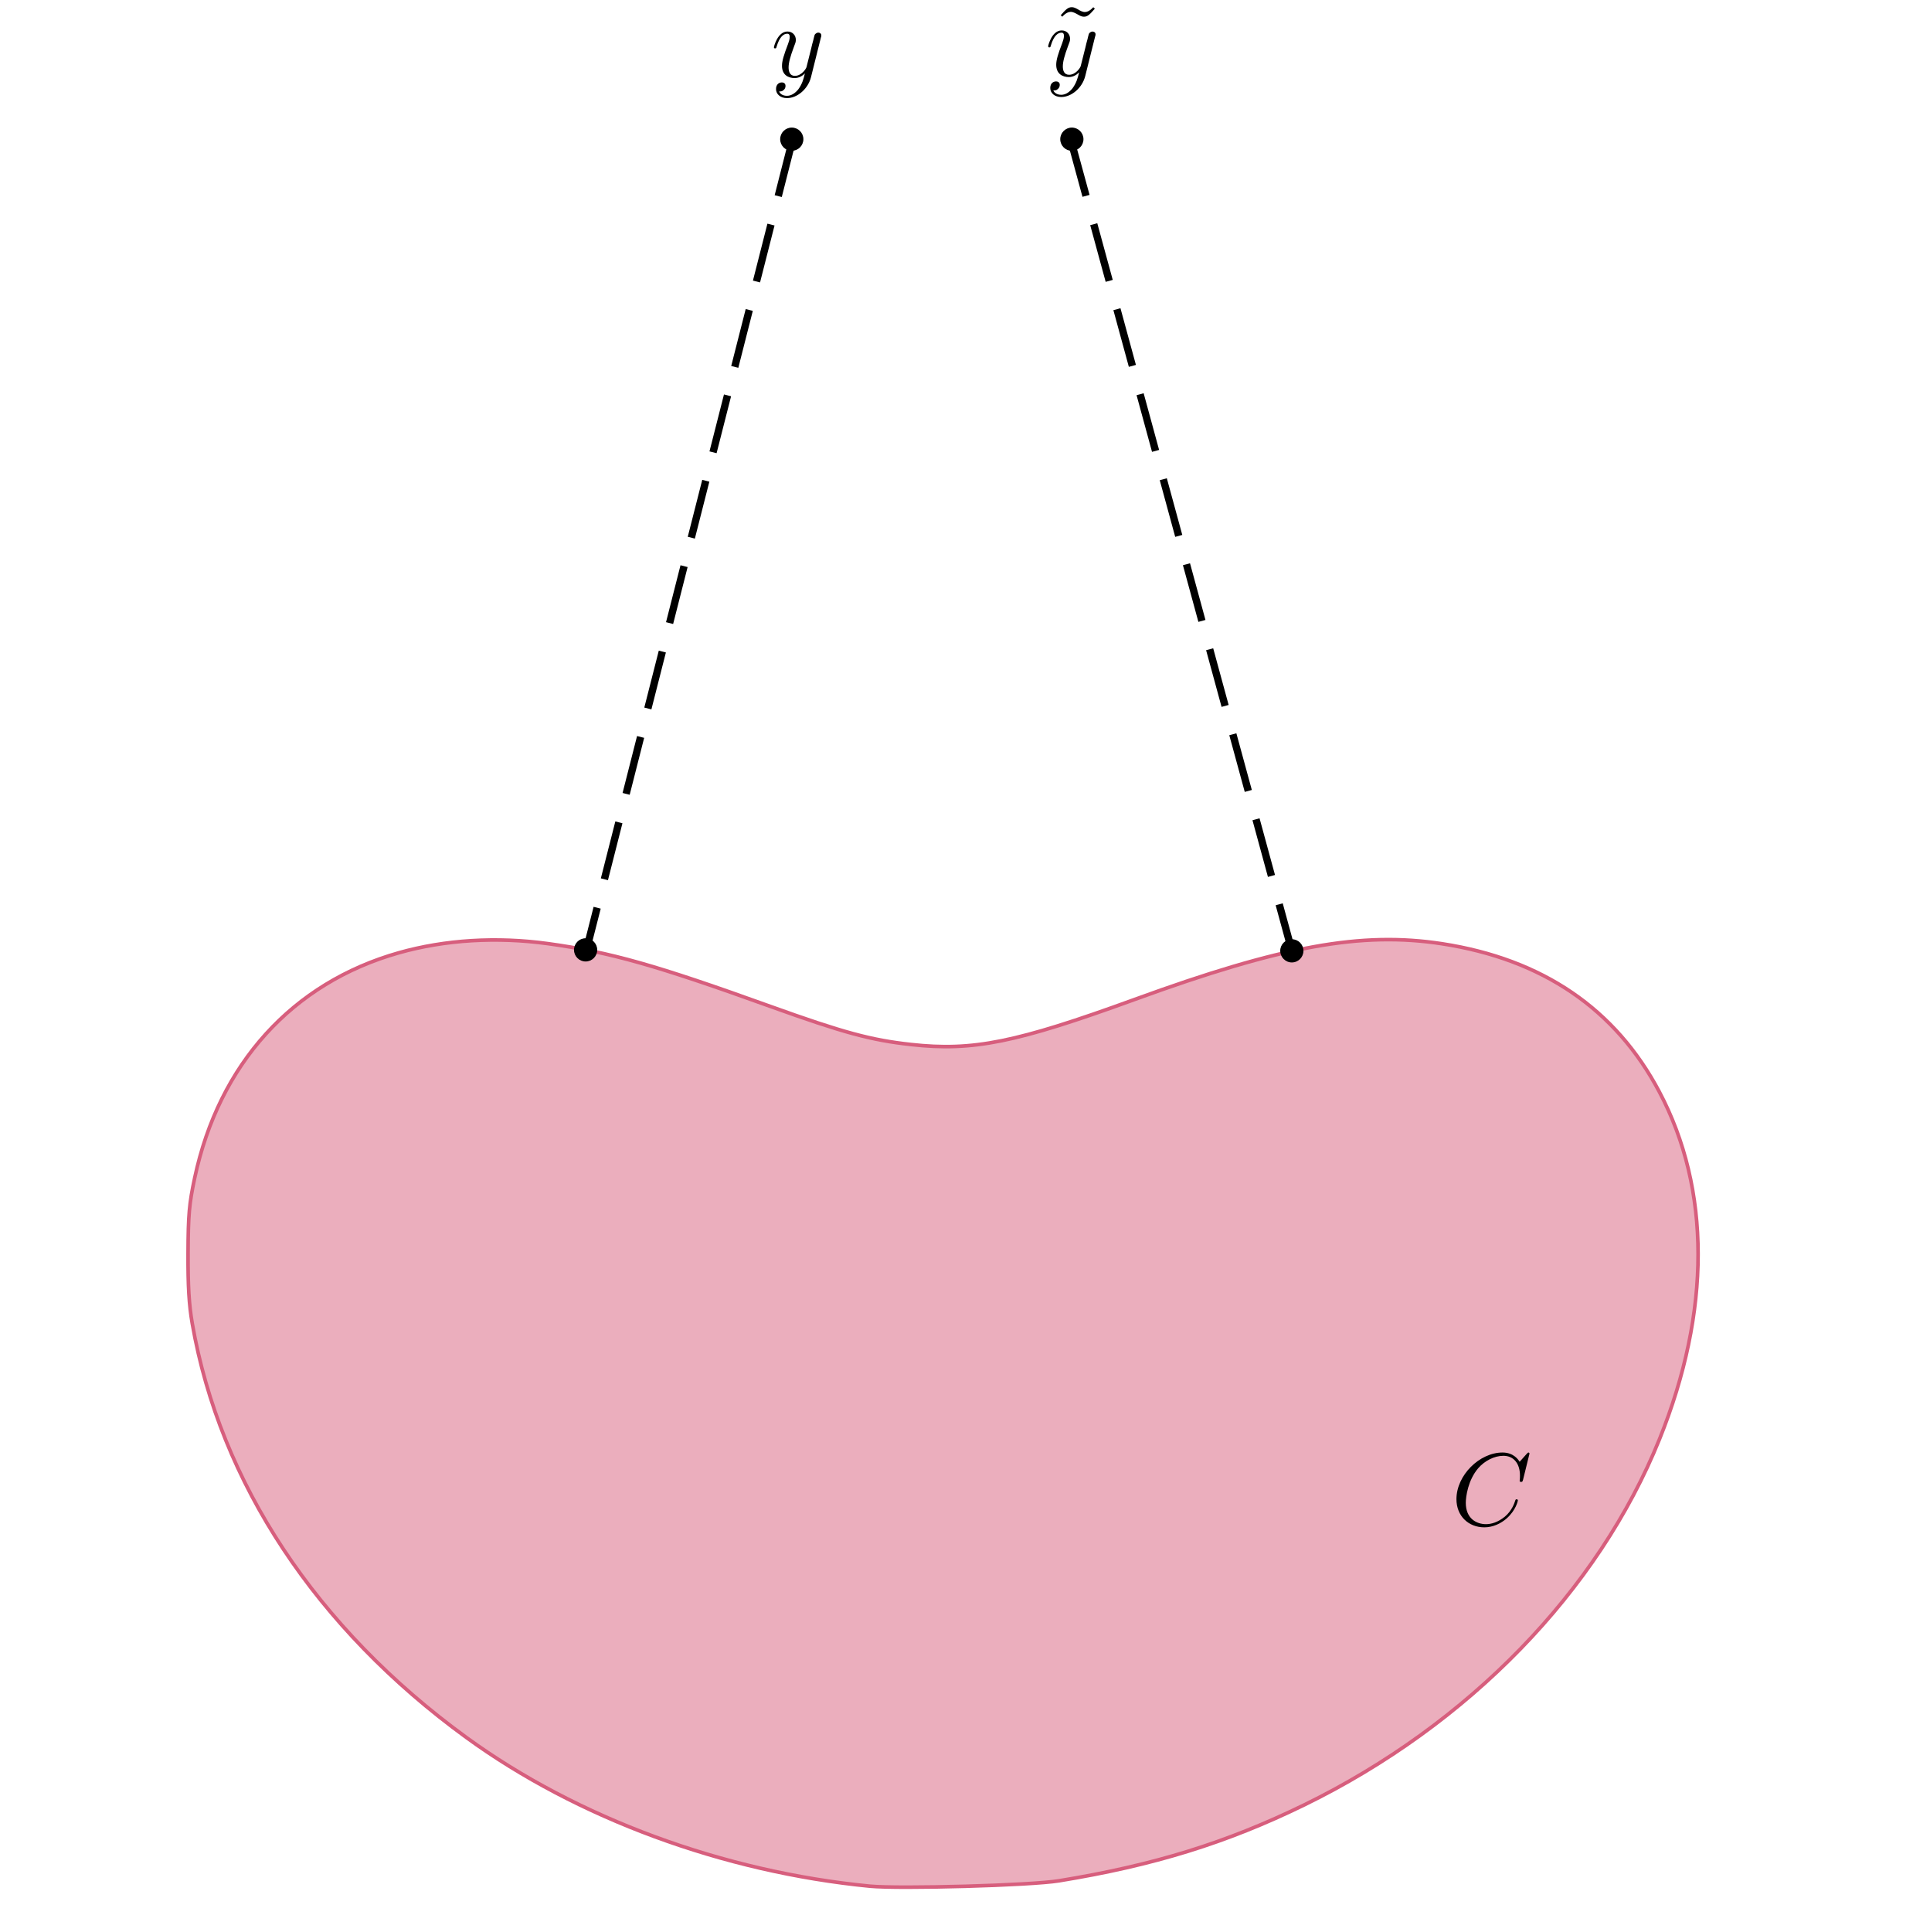
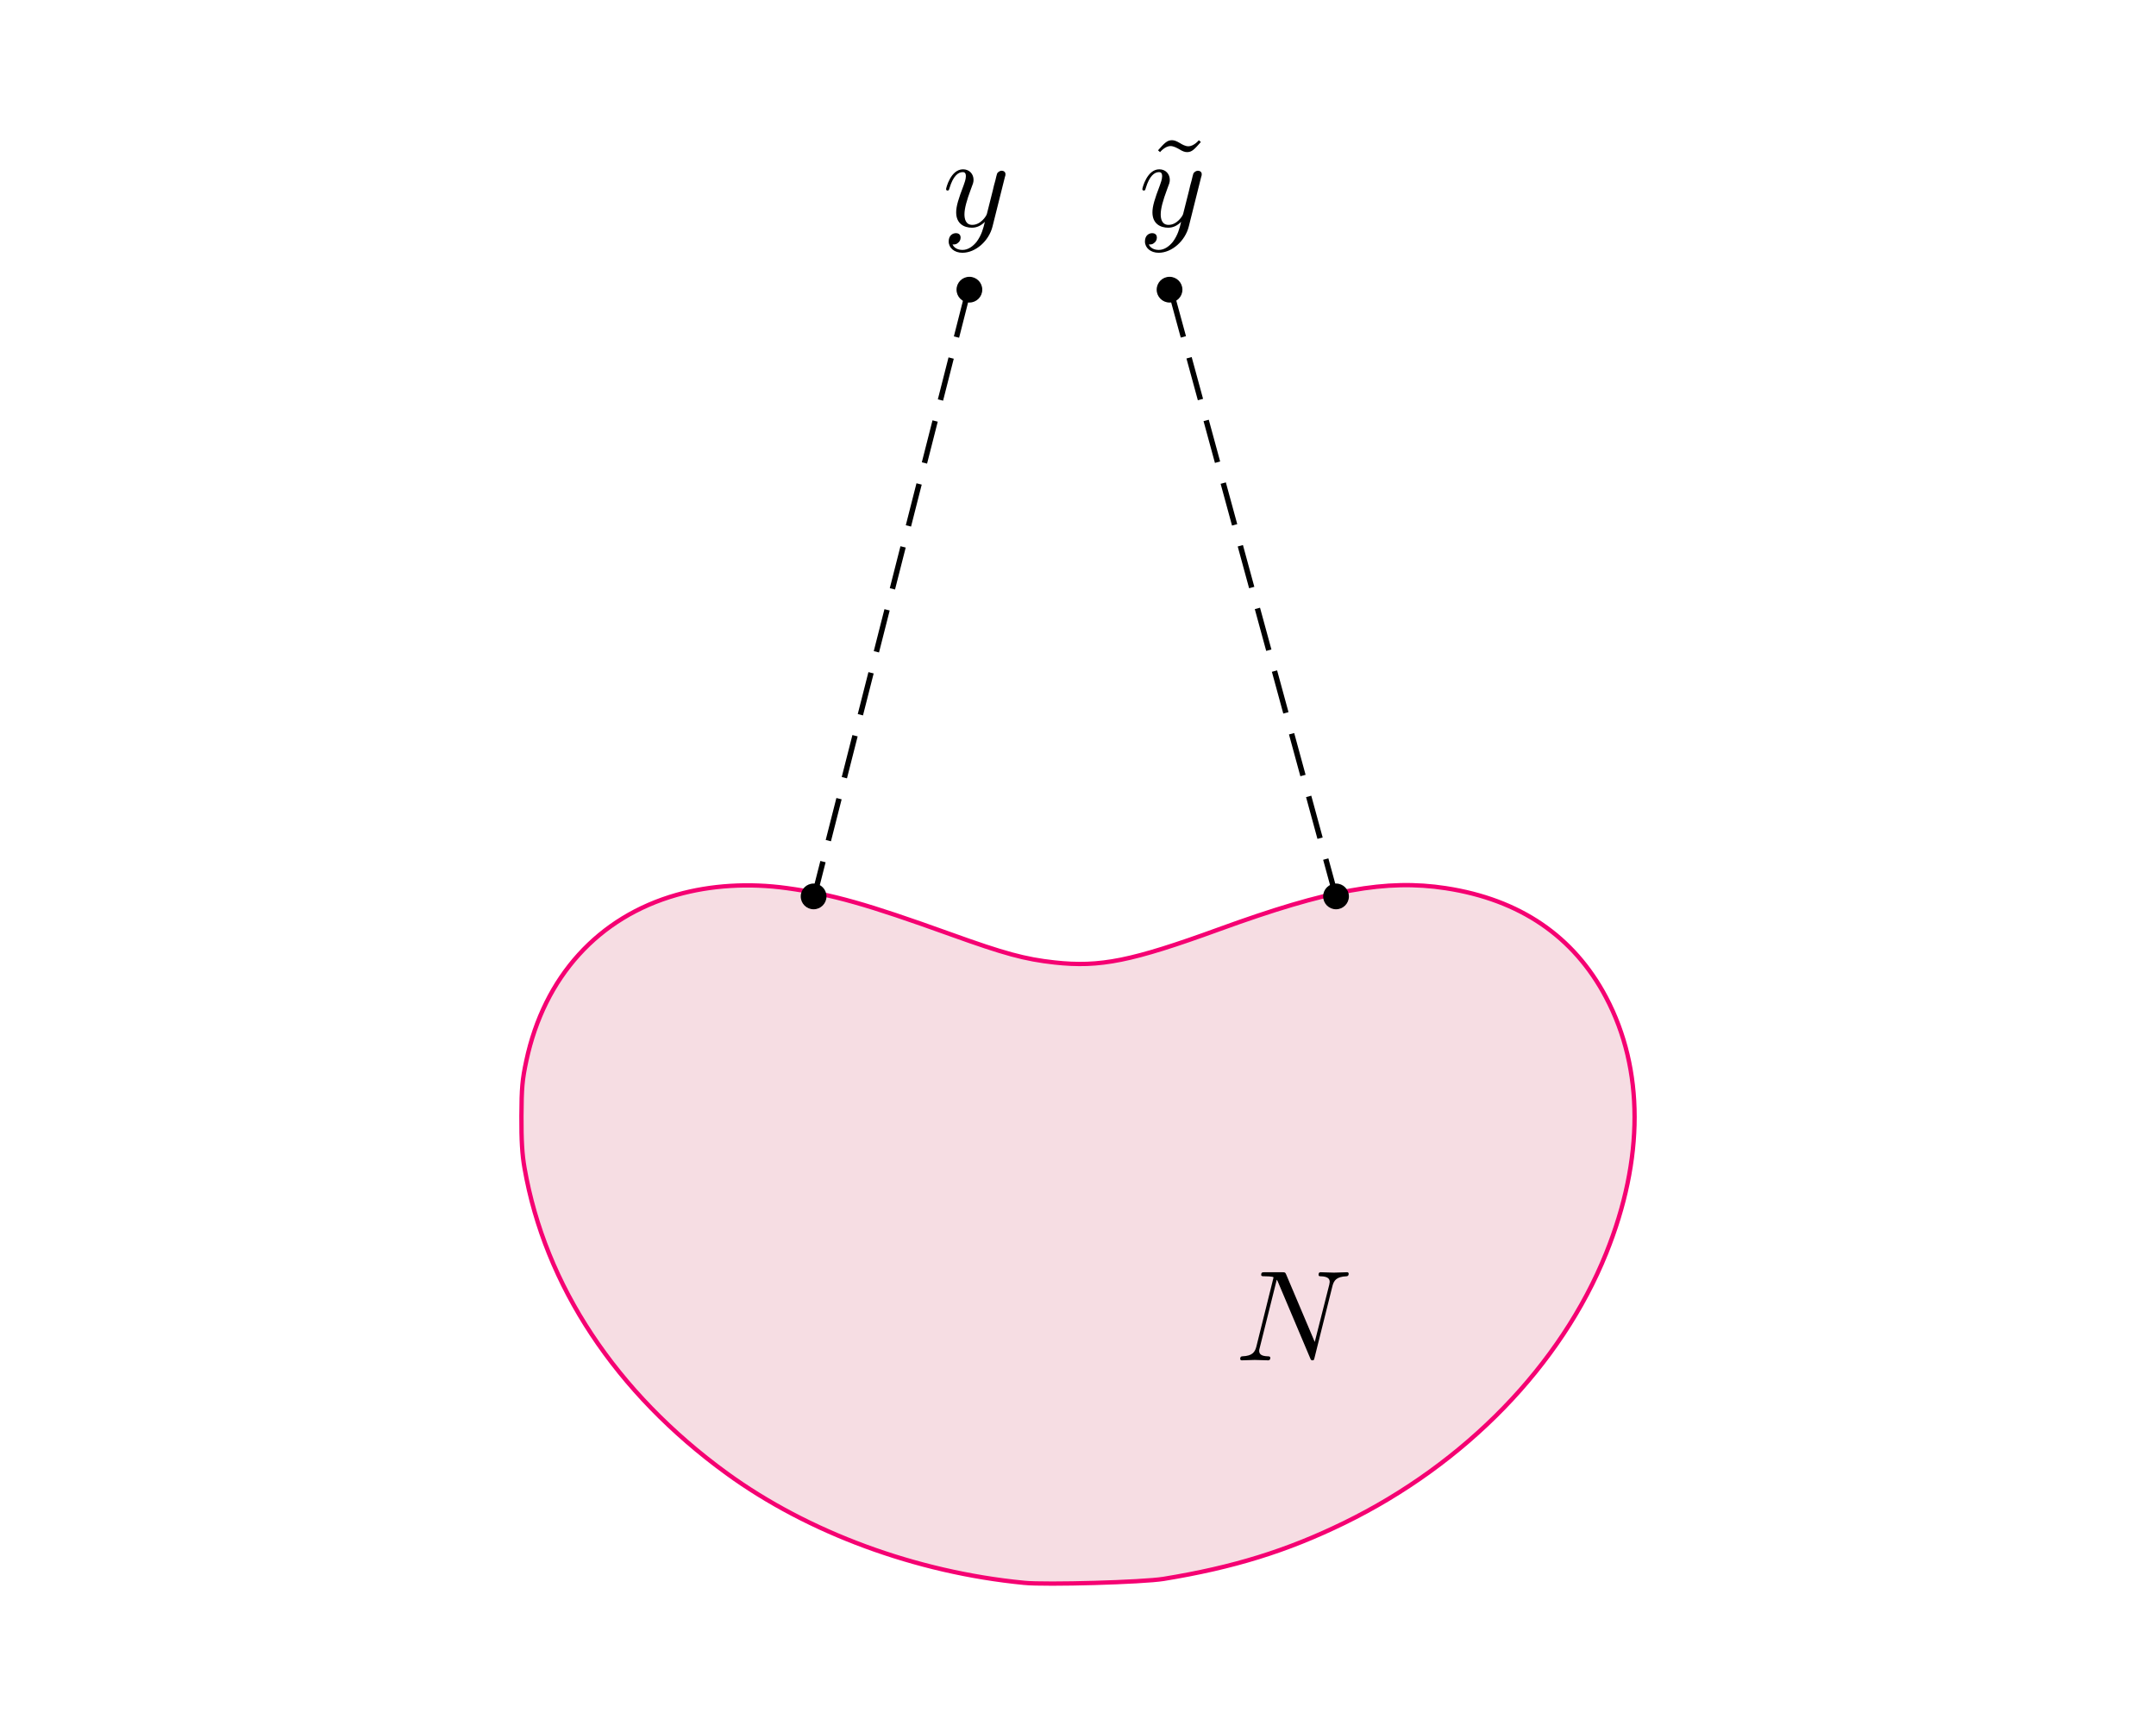
- <svg xmlns="http://www.w3.org/2000/svg" xmlns:xlink="http://www.w3.org/1999/xlink" width="309pt" height="312pt" viewBox="0 0 185.4 187.2" version="1.1" id="svg33">
-   <defs id="defs28">
-     <clipPath id="clip1">
-       <rect x="0" y="0" width="148" height="184" id="rect2" />
-     </clipPath>
-     <g id="surface5" clip-path="url(#clip1)">
-       <path style="fill:none;stroke:#000000;stroke-width:0.711;stroke-linecap:butt;stroke-linejoin:miter;stroke-miterlimit:10;stroke-dasharray:5.692, 2.846;stroke-opacity:1" d="M 96.551,35.49 76.711,113.444" transform="translate(-37,-21.77165)" id="path5" />
-       <path style="fill:none;stroke:#000000;stroke-width:0.711;stroke-linecap:butt;stroke-linejoin:miter;stroke-miterlimit:10;stroke-dasharray:5.692, 2.846;stroke-opacity:1" d="m 123.48,35.49 21.262,77.953" transform="translate(-37,-21.77165)" id="path7" />
-       <path style="fill:#d75e7d;fill-opacity:0.502;fill-rule:nonzero;stroke:#d75e7d;stroke-width:0.349;stroke-linecap:butt;stroke-linejoin:miter;stroke-miterlimit:4;stroke-opacity:1" d="M 104.023,204.764 C 89.828,203.385 75.652,198.158 64.93,190.362 50.379,179.776 41.051,165.69 38.355,150.237 c -0.312,-1.797 -0.422,-3.609 -0.406,-6.809 0.016,-3.734 0.109,-4.785 0.641,-7.277 2.355,-11.062 9.465,-18.906 19.789,-21.828 4.469,-1.262 9.484,-1.57 14.473,-0.883 6.023,0.832 10.418,2.078 21.531,6.078 7.082,2.543 9.754,3.27 13.652,3.695 5.984,0.66 10.156,-0.184 21.633,-4.359 14.293,-5.207 21.996,-6.605 29.812,-5.406 9.742,1.496 16.824,6.32 21.066,14.355 5,9.461 5.004,21.254 0.016,33.637 -5.93,14.715 -18.516,27.672 -34.434,35.449 -7.535,3.676 -14.566,5.852 -23.754,7.352 -2.707,0.449 -15.434,0.801 -18.352,0.523 z m 0,0" transform="translate(-37,-21.77165)" id="path9" />
-       <path style="fill:#000000;fill-opacity:1;fill-rule:nonzero;stroke:none" d="m 60.586,13.719 c 0,0.621 -0.504,1.125 -1.125,1.125 -0.621,0 -1.125,-0.504 -1.125,-1.125 0,-0.621 0.504,-1.125 1.125,-1.125 0.621,0 1.125,0.504 1.125,1.125 z m 0,0" id="path11" />
-       <path style="fill:#000000;fill-opacity:1;fill-rule:nonzero;stroke:none" d="m 87.73,13.719 c 0,0.621 -0.504,1.125 -1.125,1.125 -0.621,0 -1.125,-0.504 -1.125,-1.125 0,-0.621 0.504,-1.125 1.125,-1.125 0.621,0 1.125,0.504 1.125,1.125 z m 0,0" id="path13" />
-       <path style="fill:#000000;fill-opacity:1;fill-rule:nonzero;stroke:none" d="m 40.605,92.27 c 0,0.621 -0.504,1.125 -1.125,1.125 -0.621,0 -1.125,-0.504 -1.125,-1.125 0,-0.621 0.504,-1.125 1.125,-1.125 0.621,0 1.125,0.504 1.125,1.125 z m 0,0" id="path15" />
-       <path style="fill:#000000;fill-opacity:1;fill-rule:nonzero;stroke:none" d="m 109.051,92.363 c 0,0.617 -0.504,1.125 -1.125,1.125 -0.621,0 -1.125,-0.508 -1.125,-1.125 0,-0.621 0.504,-1.125 1.125,-1.125 0.621,0 1.125,0.504 1.125,1.125 z m 0,0" id="path17" />
-       <path style="fill:#000000;fill-opacity:1;fill-rule:nonzero;stroke:none" d="m 62.277,3.891 c 0.047,-0.141 0.047,-0.152 0.047,-0.23 0,-0.172 -0.141,-0.27 -0.297,-0.27 -0.094,0 -0.25,0.066 -0.344,0.203 -0.016,0.066 -0.109,0.363 -0.141,0.547 -0.078,0.25 -0.141,0.531 -0.203,0.797 l -0.453,1.801 c -0.031,0.137 -0.469,0.844 -1.125,0.844 -0.5,0 -0.609,-0.441 -0.609,-0.816 0,-0.453 0.172,-1.078 0.5,-1.953 0.156,-0.402 0.203,-0.516 0.203,-0.719 0,-0.434 -0.312,-0.809 -0.812,-0.809 -0.953,0 -1.312,1.453 -1.312,1.527 0,0.109 0.094,0.109 0.109,0.109 0.109,0 0.109,-0.031 0.156,-0.184 C 58.277,3.797 58.668,3.5 59.012,3.5 c 0.078,0 0.25,0 0.25,0.312 0,0.25 -0.109,0.52 -0.172,0.703 -0.406,1.066 -0.578,1.625 -0.578,2.098 0,0.887 0.625,1.184 1.219,1.184 0.391,0 0.719,-0.172 1,-0.453 -0.125,0.52 -0.25,1.02 -0.641,1.547 -0.266,0.328 -0.641,0.625 -1.094,0.625 -0.141,0 -0.594,-0.027 -0.766,-0.422 0.156,0 0.297,0 0.422,-0.125 0.109,-0.078 0.203,-0.219 0.203,-0.406 0,-0.312 -0.266,-0.344 -0.359,-0.344 -0.234,0 -0.562,0.156 -0.562,0.645 0,0.5 0.438,0.875 1.062,0.875 1.016,0 2.047,-0.906 2.328,-2.031 z m 0,0" id="path19" />
-       <path style="fill:#000000;fill-opacity:1;fill-rule:nonzero;stroke:none" d="m 88.836,1.074 -0.156,-0.145 c 0,0 -0.375,0.469 -0.812,0.469 -0.234,0 -0.484,-0.141 -0.656,-0.25 -0.266,-0.152 -0.438,-0.219 -0.609,-0.219 -0.375,0 -0.578,0.219 -1.078,0.781 l 0.156,0.141 c 0,0 0.375,-0.469 0.812,-0.469 0.234,0 0.484,0.141 0.656,0.238 0.266,0.168 0.453,0.23 0.625,0.23 0.375,0 0.562,-0.219 1.062,-0.777 z m 0,0" id="path21" />
-       <path style="fill:#000000;fill-opacity:1;fill-rule:nonzero;stroke:none" d="m 88.855,3.789 c 0.047,-0.141 0.047,-0.156 0.047,-0.234 0,-0.172 -0.141,-0.266 -0.297,-0.266 -0.094,0 -0.25,0.062 -0.344,0.207 -0.016,0.059 -0.109,0.355 -0.141,0.543 -0.078,0.25 -0.141,0.535 -0.203,0.797 l -0.453,1.797 c -0.031,0.141 -0.469,0.844 -1.125,0.844 -0.5,0 -0.609,-0.438 -0.609,-0.809 0,-0.457 0.172,-1.082 0.5,-1.957 0.156,-0.406 0.203,-0.512 0.203,-0.715 0,-0.441 -0.312,-0.816 -0.812,-0.816 -0.953,0 -1.312,1.453 -1.312,1.531 0,0.113 0.094,0.113 0.109,0.113 0.109,0 0.109,-0.035 0.156,-0.191 0.281,-0.934 0.672,-1.234 1.016,-1.234 0.078,0 0.25,0 0.25,0.312 0,0.25 -0.109,0.516 -0.172,0.707 -0.406,1.059 -0.578,1.621 -0.578,2.09 0,0.891 0.625,1.191 1.219,1.191 0.391,0 0.719,-0.176 1,-0.453 -0.125,0.512 -0.25,1.012 -0.641,1.543 -0.266,0.332 -0.641,0.629 -1.094,0.629 -0.141,0 -0.594,-0.035 -0.766,-0.422 0.156,0 0.297,0 0.422,-0.125 0.109,-0.082 0.203,-0.223 0.203,-0.41 0,-0.312 -0.266,-0.34 -0.359,-0.34 -0.234,0 -0.562,0.152 -0.562,0.637 0,0.5 0.438,0.875 1.062,0.875 1.016,0 2.047,-0.906 2.328,-2.031 z m 0,0" id="path23" />
-       <path style="fill:#000000;fill-opacity:1;fill-rule:nonzero;stroke:none" d="m 130.957,141.082 c 0,-0.031 -0.016,-0.109 -0.109,-0.109 -0.031,0 -0.047,0.019 -0.156,0.125 l -0.688,0.77 c -0.094,-0.145 -0.547,-0.895 -1.656,-0.895 -2.234,0 -4.469,2.203 -4.469,4.52 0,1.637 1.172,2.73 2.703,2.73 0.859,0 1.625,-0.391 2.156,-0.855 0.922,-0.816 1.094,-1.723 1.094,-1.75 0,-0.113 -0.109,-0.113 -0.125,-0.113 -0.062,0 -0.109,0.035 -0.125,0.113 -0.094,0.277 -0.328,1 -1.016,1.574 -0.688,0.551 -1.312,0.723 -1.828,0.723 -0.891,0 -1.953,-0.52 -1.953,-2.066 0,-0.578 0.203,-2.184 1.203,-3.355 0.609,-0.703 1.547,-1.203 2.438,-1.203 1.016,0 1.609,0.762 1.609,1.918 0,0.41 -0.031,0.41 -0.031,0.516 0,0.094 0.109,0.094 0.141,0.094 0.125,0 0.125,-0.016 0.188,-0.199 z m 0,0" id="path25" />
+ <svg xmlns="http://www.w3.org/2000/svg" width="100mm" height="80mm" viewBox="0 0 100 80" version="1.1" id="svg85260">
+   <defs id="defs85257">
+     <g id="id-bfb25cb4-377f-42e1-8e69-88ea6f80a7d0">
+       <symbol overflow="visible" id="id-c154a718-b00b-4c36-a0aa-55e09cc569ac">
+         <path style="stroke:none;stroke-width:0" d="" id="id-05bdc903-c709-4335-8d9b-d62f4d754baf" />
+       </symbol>
+       <symbol overflow="visible" id="id-f17482e8-cdd9-48fd-9fa2-67d515863088">
+         <path style="stroke:none;stroke-width:0" d="m 4.844,-3.797 c 0.047,-0.141 0.047,-0.156 0.047,-0.234 0,-0.172 -0.141,-0.266 -0.297,-0.266 -0.094,0 -0.25,0.062 -0.344,0.203 -0.016,0.062 -0.109,0.359 -0.141,0.547 -0.078,0.25 -0.141,0.531 -0.203,0.797 l -0.453,1.797 c -0.031,0.141 -0.469,0.844 -1.125,0.844 -0.5,0 -0.609,-0.438 -0.609,-0.812 C 1.719,-1.375 1.891,-2 2.219,-2.875 2.375,-3.281 2.422,-3.391 2.422,-3.594 c 0,-0.438 -0.312,-0.812 -0.812,-0.812 -0.953,0 -1.312,1.453 -1.312,1.531 0,0.109 0.094,0.109 0.109,0.109 0.109,0 0.109,-0.031 0.156,-0.188 0.281,-0.938 0.672,-1.234 1.016,-1.234 0.078,0 0.25,0 0.25,0.312 0,0.25 -0.109,0.516 -0.172,0.703 -0.406,1.062 -0.578,1.625 -0.578,2.094 0,0.891 0.625,1.188 1.219,1.188 0.391,0 0.719,-0.172 1,-0.453 -0.125,0.516 -0.25,1.016 -0.641,1.547 -0.266,0.328 -0.641,0.625 -1.094,0.625 -0.141,0 -0.594,-0.031 -0.766,-0.422 0.156,0 0.297,0 0.422,-0.125 C 1.328,1.203 1.422,1.062 1.422,0.875 1.422,0.562 1.156,0.531 1.062,0.531 0.828,0.531 0.5,0.688 0.5,1.172 c 0,0.5 0.438,0.875 1.062,0.875 1.016,0 2.047,-0.906 2.328,-2.031 z m 0,0" id="id-9cadcd85-25c2-4466-925d-899646a20887" />
+       </symbol>
    </g>
+     <g id="id-fd7a880d-0aae-4bae-ba60-c57b52393657">
+       <symbol overflow="visible" id="id-35e6dd16-61b9-40ce-8106-13e3ac996784">
+         <path style="stroke:none;stroke-width:0" d="" id="id-e3b3a5ef-9dbc-4b1d-a787-2b8f05f72a6c" />
+       </symbol>
+       <symbol overflow="visible" id="id-7c984751-b451-4f0c-900b-45b021b4a4ab">
+         <path style="stroke:none;stroke-width:0" d="M 4.141,-6.516 3.984,-6.656 c 0,0 -0.375,0.469 -0.812,0.469 -0.234,0 -0.484,-0.141 -0.656,-0.25 C 2.25,-6.594 2.078,-6.656 1.906,-6.656 c -0.375,0 -0.578,0.219 -1.078,0.781 l 0.156,0.141 c 0,0 0.375,-0.469 0.812,-0.469 0.234,0 0.484,0.141 0.656,0.234 0.266,0.172 0.453,0.234 0.625,0.234 0.375,0 0.562,-0.219 1.062,-0.781 z m 0,0" id="id-69906f6e-0132-496b-830f-bf6e15dab955" />
+       </symbol>
+       <symbol overflow="visible" id="id-caa25ec4-cd4d-4469-85a5-7435ff09b91b">
+         <path style="stroke:none;stroke-width:0" d="" id="id-d2f091e3-1d27-4c6e-8643-7077ad04c070" />
+       </symbol>
+       <symbol overflow="visible" id="id-4de1e7d4-9da7-46ba-b445-abe537db2951">
+         <path style="stroke:none;stroke-width:0" d="m 4.844,-3.797 c 0.047,-0.141 0.047,-0.156 0.047,-0.234 0,-0.172 -0.141,-0.266 -0.297,-0.266 -0.094,0 -0.25,0.062 -0.344,0.203 -0.016,0.062 -0.109,0.359 -0.141,0.547 -0.078,0.25 -0.141,0.531 -0.203,0.797 l -0.453,1.797 c -0.031,0.141 -0.469,0.844 -1.125,0.844 -0.5,0 -0.609,-0.438 -0.609,-0.812 C 1.719,-1.375 1.891,-2 2.219,-2.875 2.375,-3.281 2.422,-3.391 2.422,-3.594 c 0,-0.438 -0.312,-0.812 -0.812,-0.812 -0.953,0 -1.312,1.453 -1.312,1.531 0,0.109 0.094,0.109 0.109,0.109 0.109,0 0.109,-0.031 0.156,-0.188 0.281,-0.938 0.672,-1.234 1.016,-1.234 0.078,0 0.25,0 0.25,0.312 0,0.25 -0.109,0.516 -0.172,0.703 -0.406,1.062 -0.578,1.625 -0.578,2.094 0,0.891 0.625,1.188 1.219,1.188 0.391,0 0.719,-0.172 1,-0.453 -0.125,0.516 -0.25,1.016 -0.641,1.547 -0.266,0.328 -0.641,0.625 -1.094,0.625 -0.141,0 -0.594,-0.031 -0.766,-0.422 0.156,0 0.297,0 0.422,-0.125 C 1.328,1.203 1.422,1.062 1.422,0.875 1.422,0.562 1.156,0.531 1.062,0.531 0.828,0.531 0.5,0.688 0.5,1.172 c 0,0.5 0.438,0.875 1.062,0.875 1.016,0 2.047,-0.906 2.328,-2.031 z m 0,0" id="id-cdda11d7-bc65-47ad-85ef-6260241847ab" />
+       </symbol>
+     </g>
+     <g id="id-5c72c039-fb09-4bf8-9b86-4d16f908d376">
+       <symbol overflow="visible" id="id-32d28ff1-77a8-43ac-a4f3-d837927f94f4">
+         <path style="stroke:none;stroke-width:0" d="" id="id-6a55f8c6-46d8-43e5-ade1-c547e7bb1517" />
+       </symbol>
+       <symbol overflow="visible" id="id-03a141a6-c97d-4bde-9323-8741a472854e">
+         <path style="stroke:none;stroke-width:0" d="m 7.578,-6.922 c 0,-0.031 -0.016,-0.109 -0.109,-0.109 -0.031,0 -0.047,0.016 -0.156,0.125 L 6.625,-6.141 C 6.531,-6.281 6.078,-7.031 4.969,-7.031 2.734,-7.031 0.5,-4.828 0.5,-2.516 0.5,-0.875 1.672,0.219 3.203,0.219 c 0.859,0 1.625,-0.391 2.156,-0.859 0.922,-0.812 1.094,-1.719 1.094,-1.75 C 6.453,-2.5 6.344,-2.5 6.328,-2.5 c -0.062,0 -0.109,0.031 -0.125,0.109 -0.094,0.281 -0.328,1 -1.016,1.578 -0.688,0.547 -1.312,0.719 -1.828,0.719 -0.891,0 -1.953,-0.516 -1.953,-2.062 0,-0.578 0.203,-2.188 1.203,-3.359 0.609,-0.703 1.547,-1.203 2.438,-1.203 1.016,0 1.609,0.766 1.609,1.922 0,0.406 -0.031,0.406 -0.031,0.516 0,0.094 0.109,0.094 0.141,0.094 0.125,0 0.125,-0.016 0.188,-0.203 z m 0,0" id="id-7568e468-6d9c-405f-b428-25fd2aa84bcc" />
+       </symbol>
+     </g>
+     <g id="id-75437905-fdf2-4605-97a8-63415feea267">
+       <symbol overflow="visible" id="id-faa1ac45-8969-4bc7-8987-7c7edcbeb6e2">
+         <path style="stroke:none;stroke-width:0" d="" id="id-2e810c01-65da-4b26-be54-ff7849eea5c1" />
+       </symbol>
+       <symbol overflow="visible" id="id-6087f35b-9616-43ca-9625-fddb28bad2b9">
+         <path style="stroke:none;stroke-width:0" d="M 7.531,-5.766 C 7.641,-6.156 7.812,-6.469 8.609,-6.5 c 0.047,0 0.172,-0.016 0.172,-0.203 0,0 0,-0.109 -0.125,-0.109 -0.328,0 -0.688,0.031 -1.016,0.031 -0.328,0 -0.688,-0.031 -1.016,-0.031 -0.062,0 -0.172,0 -0.172,0.203 C 6.453,-6.5 6.547,-6.5 6.625,-6.5 c 0.578,0.016 0.688,0.219 0.688,0.438 0,0.031 -0.031,0.188 -0.031,0.203 l -1.125,4.438 L 3.953,-6.625 C 3.875,-6.797 3.875,-6.812 3.641,-6.812 h -1.344 c -0.188,0 -0.281,0 -0.281,0.203 0,0.109 0.094,0.109 0.281,0.109 0.047,0 0.672,0 0.672,0.094 L 1.641,-1.062 c -0.109,0.406 -0.281,0.719 -1.078,0.75 -0.062,0 -0.172,0.016 -0.172,0.203 0,0.062 0.047,0.109 0.125,0.109 0.328,0 0.672,-0.031 1,-0.031 C 1.859,-0.031 2.219,0 2.547,0 2.594,0 2.719,0 2.719,-0.203 2.719,-0.297 2.625,-0.312 2.516,-0.312 1.938,-0.328 1.859,-0.547 1.859,-0.75 c 0,-0.062 0.016,-0.125 0.047,-0.234 l 1.312,-5.25 C 3.266,-6.188 3.266,-6.156 3.312,-6.062 l 2.484,5.875 C 5.859,-0.016 5.891,0 5.984,0 6.094,0 6.094,-0.031 6.141,-0.203 Z m 0,0" id="id-4d0d665b-d265-4729-be71-1ccabc353fa9" />
+       </symbol>
+     </g>
+     <g id="id-7c2545ac-8ce4-4bfd-a505-4eaf06a047ce">
+       <symbol overflow="visible" id="id-f9762edc-30c6-45e6-9f27-0b1f7e8c3138">
+         <path style="stroke:none;stroke-width:0" d="" id="id-c09444bb-15aa-4787-9d6b-94ce03223b53" />
+       </symbol>
+       <symbol overflow="visible" id="id-2e54ebd1-d539-492d-967e-64205842896c">
+         <path style="stroke:none;stroke-width:0" d="M 4.141,-6.516 3.984,-6.656 c 0,0 -0.375,0.469 -0.812,0.469 -0.234,0 -0.484,-0.141 -0.656,-0.25 C 2.25,-6.594 2.078,-6.656 1.906,-6.656 c -0.375,0 -0.578,0.219 -1.078,0.781 l 0.156,0.141 c 0,0 0.375,-0.469 0.812,-0.469 0.234,0 0.484,0.141 0.656,0.234 0.266,0.172 0.453,0.234 0.625,0.234 0.375,0 0.562,-0.219 1.062,-0.781 z m 0,0" id="id-e33c38d4-000a-4cf0-b5ef-c34ac1643682" />
+       </symbol>
+       <symbol overflow="visible" id="id-0bff983a-0172-4bbf-aa5e-df4a1d828802">
+         <path style="stroke:none;stroke-width:0" d="" id="id-86e961b9-85b0-44f6-89ce-2c6e48d90f6a" />
+       </symbol>
+       <symbol overflow="visible" id="id-87b0b5d7-fbed-46f6-83d1-b4ea8882442e">
+         <path style="stroke:none;stroke-width:0" d="m 4.844,-3.797 c 0.047,-0.141 0.047,-0.156 0.047,-0.234 0,-0.172 -0.141,-0.266 -0.297,-0.266 -0.094,0 -0.25,0.062 -0.344,0.203 -0.016,0.062 -0.109,0.359 -0.141,0.547 -0.078,0.25 -0.141,0.531 -0.203,0.797 l -0.453,1.797 c -0.031,0.141 -0.469,0.844 -1.125,0.844 -0.5,0 -0.609,-0.438 -0.609,-0.812 C 1.719,-1.375 1.891,-2 2.219,-2.875 2.375,-3.281 2.422,-3.391 2.422,-3.594 c 0,-0.438 -0.312,-0.812 -0.812,-0.812 -0.953,0 -1.312,1.453 -1.312,1.531 0,0.109 0.094,0.109 0.109,0.109 0.109,0 0.109,-0.031 0.156,-0.188 0.281,-0.938 0.672,-1.234 1.016,-1.234 0.078,0 0.25,0 0.25,0.312 0,0.25 -0.109,0.516 -0.172,0.703 -0.406,1.062 -0.578,1.625 -0.578,2.094 0,0.891 0.625,1.188 1.219,1.188 0.391,0 0.719,-0.172 1,-0.453 -0.125,0.516 -0.25,1.016 -0.641,1.547 -0.266,0.328 -0.641,0.625 -1.094,0.625 -0.141,0 -0.594,-0.031 -0.766,-0.422 0.156,0 0.297,0 0.422,-0.125 C 1.328,1.203 1.422,1.062 1.422,0.875 1.422,0.562 1.156,0.531 1.062,0.531 0.828,0.531 0.5,0.688 0.5,1.172 c 0,0.5 0.438,0.875 1.062,0.875 1.016,0 2.047,-0.906 2.328,-2.031 z m 0,0" id="id-8798717d-8fcc-4d16-aea6-2a896d60b473" />
+       </symbol>
+     </g>
+     <g id="id-68fe2bc4-9b14-4496-9836-7a9a527157ae">
+       <symbol overflow="visible" id="id-7b9aee84-435d-436b-9ff1-18ffd8f67664">
+         <path style="stroke:none;stroke-width:0" d="" id="id-aff94b7e-c433-4041-997e-730ed94c6608" />
+       </symbol>
+       <symbol overflow="visible" id="id-af905885-1d75-490f-90e6-44e9956f5568">
+         <path style="stroke:none;stroke-width:0" d="m 4.844,-3.797 c 0.047,-0.141 0.047,-0.156 0.047,-0.234 0,-0.172 -0.141,-0.266 -0.297,-0.266 -0.094,0 -0.25,0.062 -0.344,0.203 -0.016,0.062 -0.109,0.359 -0.141,0.547 -0.078,0.25 -0.141,0.531 -0.203,0.797 l -0.453,1.797 c -0.031,0.141 -0.469,0.844 -1.125,0.844 -0.5,0 -0.609,-0.438 -0.609,-0.812 C 1.719,-1.375 1.891,-2 2.219,-2.875 2.375,-3.281 2.422,-3.391 2.422,-3.594 c 0,-0.438 -0.312,-0.812 -0.812,-0.812 -0.953,0 -1.312,1.453 -1.312,1.531 0,0.109 0.094,0.109 0.109,0.109 0.109,0 0.109,-0.031 0.156,-0.188 0.281,-0.938 0.672,-1.234 1.016,-1.234 0.078,0 0.25,0 0.25,0.312 0,0.25 -0.109,0.516 -0.172,0.703 -0.406,1.062 -0.578,1.625 -0.578,2.094 0,0.891 0.625,1.188 1.219,1.188 0.391,0 0.719,-0.172 1,-0.453 -0.125,0.516 -0.25,1.016 -0.641,1.547 -0.266,0.328 -0.641,0.625 -1.094,0.625 -0.141,0 -0.594,-0.031 -0.766,-0.422 0.156,0 0.297,0 0.422,-0.125 C 1.328,1.203 1.422,1.062 1.422,0.875 1.422,0.562 1.156,0.531 1.062,0.531 0.828,0.531 0.5,0.688 0.5,1.172 c 0,0.5 0.438,0.875 1.062,0.875 1.016,0 2.047,-0.906 2.328,-2.031 z m 0,0" id="id-1517d8d1-8c59-415b-97e0-6d93d3df33c9" />
+       </symbol>
+     </g>
+     <defs id="id-66669117-aada-4b1b-92ad-d5e435e4bf83">
+       <g id="g1580">
+         <symbol overflow="visible" id="symbol1574">
+           <path style="stroke:none;stroke-width:0" d="" id="path1572" />
+         </symbol>
+         <symbol overflow="visible" id="symbol1578">
+           <path style="stroke:none;stroke-width:0" d="m 4.844,-3.797 c 0.047,-0.141 0.047,-0.156 0.047,-0.234 0,-0.172 -0.141,-0.266 -0.297,-0.266 -0.094,0 -0.25,0.062 -0.344,0.203 -0.016,0.062 -0.109,0.359 -0.141,0.547 -0.078,0.25 -0.141,0.531 -0.203,0.797 l -0.453,1.797 c -0.031,0.141 -0.469,0.844 -1.125,0.844 -0.5,0 -0.609,-0.438 -0.609,-0.812 C 1.719,-1.375 1.891,-2 2.219,-2.875 2.375,-3.281 2.422,-3.391 2.422,-3.594 c 0,-0.438 -0.312,-0.812 -0.812,-0.812 -0.953,0 -1.312,1.453 -1.312,1.531 0,0.109 0.094,0.109 0.109,0.109 0.109,0 0.109,-0.031 0.156,-0.188 0.281,-0.938 0.672,-1.234 1.016,-1.234 0.078,0 0.25,0 0.25,0.312 0,0.25 -0.109,0.516 -0.172,0.703 -0.406,1.062 -0.578,1.625 -0.578,2.094 0,0.891 0.625,1.188 1.219,1.188 0.391,0 0.719,-0.172 1,-0.453 -0.125,0.516 -0.25,1.016 -0.641,1.547 -0.266,0.328 -0.641,0.625 -1.094,0.625 -0.141,0 -0.594,-0.031 -0.766,-0.422 0.156,0 0.297,0 0.422,-0.125 C 1.328,1.203 1.422,1.062 1.422,0.875 1.422,0.562 1.156,0.531 1.062,0.531 0.828,0.531 0.5,0.688 0.5,1.172 c 0,0.5 0.438,0.875 1.062,0.875 1.016,0 2.047,-0.906 2.328,-2.031 z m 0,0" id="path1576" />
+         </symbol>
+       </g>
+     </defs>
+     <defs id="id-66b218b5-79d7-4315-85c4-23b2e84794d9">
+       <g id="g1561">
+         <symbol overflow="visible" id="symbol1547">
+           <path style="stroke:none;stroke-width:0" d="" id="path1545" />
+         </symbol>
+         <symbol overflow="visible" id="symbol1551">
+           <path style="stroke:none;stroke-width:0" d="M 4.141,-6.516 3.984,-6.656 c 0,0 -0.375,0.469 -0.812,0.469 -0.234,0 -0.484,-0.141 -0.656,-0.25 C 2.25,-6.594 2.078,-6.656 1.906,-6.656 c -0.375,0 -0.578,0.219 -1.078,0.781 l 0.156,0.141 c 0,0 0.375,-0.469 0.812,-0.469 0.234,0 0.484,0.141 0.656,0.234 0.266,0.172 0.453,0.234 0.625,0.234 0.375,0 0.562,-0.219 1.062,-0.781 z m 0,0" id="path1549" />
+         </symbol>
+         <symbol overflow="visible" id="symbol1555">
+           <path style="stroke:none;stroke-width:0" d="" id="path1553" />
+         </symbol>
+         <symbol overflow="visible" id="symbol1559">
+           <path style="stroke:none;stroke-width:0" d="m 4.844,-3.797 c 0.047,-0.141 0.047,-0.156 0.047,-0.234 0,-0.172 -0.141,-0.266 -0.297,-0.266 -0.094,0 -0.25,0.062 -0.344,0.203 -0.016,0.062 -0.109,0.359 -0.141,0.547 -0.078,0.25 -0.141,0.531 -0.203,0.797 l -0.453,1.797 c -0.031,0.141 -0.469,0.844 -1.125,0.844 -0.5,0 -0.609,-0.438 -0.609,-0.812 C 1.719,-1.375 1.891,-2 2.219,-2.875 2.375,-3.281 2.422,-3.391 2.422,-3.594 c 0,-0.438 -0.312,-0.812 -0.812,-0.812 -0.953,0 -1.312,1.453 -1.312,1.531 0,0.109 0.094,0.109 0.109,0.109 0.109,0 0.109,-0.031 0.156,-0.188 0.281,-0.938 0.672,-1.234 1.016,-1.234 0.078,0 0.25,0 0.25,0.312 0,0.25 -0.109,0.516 -0.172,0.703 -0.406,1.062 -0.578,1.625 -0.578,2.094 0,0.891 0.625,1.188 1.219,1.188 0.391,0 0.719,-0.172 1,-0.453 -0.125,0.516 -0.25,1.016 -0.641,1.547 -0.266,0.328 -0.641,0.625 -1.094,0.625 -0.141,0 -0.594,-0.031 -0.766,-0.422 0.156,0 0.297,0 0.422,-0.125 C 1.328,1.203 1.422,1.062 1.422,0.875 1.422,0.562 1.156,0.531 1.062,0.531 0.828,0.531 0.5,0.688 0.5,1.172 c 0,0.5 0.438,0.875 1.062,0.875 1.016,0 2.047,-0.906 2.328,-2.031 z m 0,0" id="path1557" />
+         </symbol>
+       </g>
+     </defs>
+     <defs id="id-5f60db6f-570a-4708-8be4-a514c74455bd">
+       <g id="g1537">
+         <symbol overflow="visible" id="symbol1531">
+           <path style="stroke:none;stroke-width:0" d="" id="path1529" />
+         </symbol>
+         <symbol overflow="visible" id="symbol1535">
+           <path style="stroke:none;stroke-width:0" d="M 7.531,-5.766 C 7.641,-6.156 7.812,-6.469 8.609,-6.5 c 0.047,0 0.172,-0.016 0.172,-0.203 0,0 0,-0.109 -0.125,-0.109 -0.328,0 -0.688,0.031 -1.016,0.031 -0.328,0 -0.688,-0.031 -1.016,-0.031 -0.062,0 -0.172,0 -0.172,0.203 C 6.453,-6.5 6.547,-6.5 6.625,-6.5 c 0.578,0.016 0.688,0.219 0.688,0.438 0,0.031 -0.031,0.188 -0.031,0.203 l -1.125,4.438 L 3.953,-6.625 C 3.875,-6.797 3.875,-6.812 3.641,-6.812 h -1.344 c -0.188,0 -0.281,0 -0.281,0.203 0,0.109 0.094,0.109 0.281,0.109 0.047,0 0.672,0 0.672,0.094 L 1.641,-1.062 c -0.109,0.406 -0.281,0.719 -1.078,0.75 -0.062,0 -0.172,0.016 -0.172,0.203 0,0.062 0.047,0.109 0.125,0.109 0.328,0 0.672,-0.031 1,-0.031 C 1.859,-0.031 2.219,0 2.547,0 2.594,0 2.719,0 2.719,-0.203 2.719,-0.297 2.625,-0.312 2.516,-0.312 1.938,-0.328 1.859,-0.547 1.859,-0.75 c 0,-0.062 0.016,-0.125 0.047,-0.234 l 1.312,-5.25 C 3.266,-6.188 3.266,-6.156 3.312,-6.062 l 2.484,5.875 C 5.859,-0.016 5.891,0 5.984,0 6.094,0 6.094,-0.031 6.141,-0.203 Z m 0,0" id="path1533" />
+         </symbol>
+       </g>
+     </defs>
  </defs>
-   <g id="surface1" transform="translate(17.27607,-0.2322891)">
-     <use xlink:href="#surface5" id="use30" x="0" y="0" width="100%" height="100%" />
+   <g id="g3319">
+     <g id="g3296">
+       <g id="g3274">
+         <path d="M 44.859,13.685 37.859,41.185" style="fill:none;stroke:#000000;stroke-width:0.251;stroke-linecap:butt;stroke-linejoin:miter;stroke-miterlimit:10;stroke-dasharray:2.008, 1.004;stroke-dashoffset:0;stroke-opacity:1" id="path14764" />
+         <path d="m 54.359,13.685 7.5,27.5" style="fill:none;stroke:#000000;stroke-width:0.251;stroke-linecap:butt;stroke-linejoin:miter;stroke-miterlimit:10;stroke-dasharray:2.008, 1.004;stroke-dashoffset:0;stroke-opacity:1" id="path14766" />
+         <path style="fill:#d75f7e;fill-opacity:0.213;stroke:#f50072;stroke-width:0.2;stroke-miterlimit:4;stroke-dasharray:none;stroke-opacity:1" d="m 47.495,73.4 c -5.007,-0.486 -10.009,-2.329 -13.791,-5.08 -5.133,-3.734 -8.425,-8.703 -9.375,-14.154 -0.111,-0.635 -0.149,-1.274 -0.144,-2.404 0.006,-1.316 0.039,-1.688 0.226,-2.565 0.831,-3.903 3.34,-6.67 6.981,-7.701 1.577,-0.446 3.346,-0.554 5.106,-0.311 2.126,0.294 3.676,0.731 7.597,2.142 2.498,0.899 3.44,1.155 4.816,1.306 2.111,0.232 3.583,-0.065 7.632,-1.539 5.042,-1.836 7.76,-2.329 10.516,-1.906 3.438,0.527 5.936,2.229 7.433,5.062 1.763,3.337 1.765,7.498 0.005,11.867 -2.092,5.193 -6.531,9.763 -12.148,12.506 -2.658,1.298 -5.138,2.066 -8.379,2.595 -0.955,0.156 -5.445,0.283 -6.474,0.183 z" id="path70813" />
+         <circle id="path80904" style="fill:#000000;stroke:none;stroke-width:0.398" cx="44.963" cy="13.433" r="0.597" />
+         <g style="fill:#000000" id="id-ba5fd379-145a-49f9-bcd2-dacee2fcd1ee" transform="matrix(0.599723,0,0,0.599723,-31.89745,-17.73868)">
+           <g id="id-b1bfa619-3c46-4d05-b3b1-a8a2bbb00e89" transform="translate(148.712,134.765)">
+             <path style="color:#000000;-inkscape-stroke:none" d="M 7.531,-5.766 C 7.641,-6.156 7.812,-6.469 8.609,-6.5 c 0.047,0 0.172,-0.016 0.172,-0.203 0,0 0,-0.109 -0.125,-0.109 -0.328,0 -0.688,0.031 -1.016,0.031 -0.328,0 -0.688,-0.031 -1.016,-0.031 -0.062,0 -0.172,0 -0.172,0.203 C 6.453,-6.5 6.547,-6.5 6.625,-6.5 c 0.578,0.016 0.688,0.219 0.688,0.438 0,0.031 -0.031,0.188 -0.031,0.203 l -1.125,4.438 L 3.953,-6.625 C 3.875,-6.797 3.875,-6.812 3.641,-6.812 h -1.344 c -0.188,0 -0.281,0 -0.281,0.203 0,0.109 0.094,0.109 0.281,0.109 0.047,0 0.672,0 0.672,0.094 L 1.641,-1.062 c -0.109,0.406 -0.281,0.719 -1.078,0.75 -0.062,0 -0.172,0.016 -0.172,0.203 0,0.062 0.047,0.109 0.125,0.109 0.328,0 0.672,-0.031 1,-0.031 C 1.859,-0.031 2.219,0 2.547,0 2.594,0 2.719,0 2.719,-0.203 2.719,-0.297 2.625,-0.312 2.516,-0.312 1.938,-0.328 1.859,-0.547 1.859,-0.75 c 0,-0.062 0.016,-0.125 0.047,-0.234 l 1.312,-5.25 C 3.266,-6.188 3.266,-6.156 3.312,-6.062 l 2.484,5.875 C 5.859,-0.016 5.891,0 5.984,0 6.094,0 6.094,-0.031 6.141,-0.203 Z m 0,0" id="id-5e865e1a-644c-4b64-a6e1-03abb4bdf2e2" />
+           </g>
+         </g>
+         <g style="fill:#000000" id="id-e186362d-ab42-4043-8f72-3820577b5890" transform="matrix(0.599723,0,0,0.599723,-36.38065,-70.328)">
+           <g id="id-d3310684-bd4c-4349-a912-d85653ace263" transform="translate(149.396,134.765)">
+             <path style="color:#000000;-inkscape-stroke:none" d="M 4.141,-6.516 3.984,-6.656 c 0,0 -0.375,0.469 -0.812,0.469 -0.234,0 -0.484,-0.141 -0.656,-0.25 C 2.25,-6.594 2.078,-6.656 1.906,-6.656 c -0.375,0 -0.578,0.219 -1.078,0.781 l 0.156,0.141 c 0,0 0.375,-0.469 0.812,-0.469 0.234,0 0.484,0.141 0.656,0.234 0.266,0.172 0.453,0.234 0.625,0.234 0.375,0 0.562,-0.219 1.062,-0.781 z m 0,0" id="id-cfb7ac1b-d448-4790-b1eb-a6852e3fc86c" />
+           </g>
+         </g>
+         <g style="fill:#000000" id="id-d065e450-0b01-485d-b106-2d966c5fffed" transform="matrix(0.599723,0,0,0.599723,-36.38065,-70.328)">
+           <g id="id-eadf7bd6-6de1-4015-805e-b231b266adcb" transform="translate(148.712,134.765)">
+             <path style="color:#000000;-inkscape-stroke:none" d="m 4.844,-3.797 c 0.047,-0.141 0.047,-0.156 0.047,-0.234 0,-0.172 -0.141,-0.266 -0.297,-0.266 -0.094,0 -0.25,0.062 -0.344,0.203 -0.016,0.062 -0.109,0.359 -0.141,0.547 -0.078,0.25 -0.141,0.531 -0.203,0.797 l -0.453,1.797 c -0.031,0.141 -0.469,0.844 -1.125,0.844 -0.5,0 -0.609,-0.438 -0.609,-0.812 C 1.719,-1.375 1.891,-2 2.219,-2.875 2.375,-3.281 2.422,-3.391 2.422,-3.594 c 0,-0.438 -0.312,-0.812 -0.812,-0.812 -0.953,0 -1.312,1.453 -1.312,1.531 0,0.109 0.094,0.109 0.109,0.109 0.109,0 0.109,-0.031 0.156,-0.188 0.281,-0.938 0.672,-1.234 1.016,-1.234 0.078,0 0.25,0 0.25,0.312 0,0.25 -0.109,0.516 -0.172,0.703 -0.406,1.062 -0.578,1.625 -0.578,2.094 0,0.891 0.625,1.188 1.219,1.188 0.391,0 0.719,-0.172 1,-0.453 -0.125,0.516 -0.25,1.016 -0.641,1.547 -0.266,0.328 -0.641,0.625 -1.094,0.625 -0.141,0 -0.594,-0.031 -0.766,-0.422 0.156,0 0.297,0 0.422,-0.125 C 1.328,1.203 1.422,1.062 1.422,0.875 1.422,0.562 1.156,0.531 1.062,0.531 0.828,0.531 0.5,0.688 0.5,1.172 c 0,0.5 0.438,0.875 1.062,0.875 1.016,0 2.047,-0.906 2.328,-2.031 z m 0,0" id="id-e951cb4d-dcda-4fe6-9ce2-215b77b047b2" />
+           </g>
+         </g>
+         <g style="fill:#000000" id="id-8abf709b-a91a-4f47-a696-d734f97a01f9" transform="matrix(0.599723,0,0,0.599723,-45.48357,-70.328)">
+           <g id="id-a21d5a4e-9261-4e38-bcd8-80e2264e5f20" transform="translate(148.712,134.765)">
+             <path style="color:#000000;-inkscape-stroke:none" d="m 4.844,-3.797 c 0.047,-0.141 0.047,-0.156 0.047,-0.234 0,-0.172 -0.141,-0.266 -0.297,-0.266 -0.094,0 -0.25,0.062 -0.344,0.203 -0.016,0.062 -0.109,0.359 -0.141,0.547 -0.078,0.25 -0.141,0.531 -0.203,0.797 l -0.453,1.797 c -0.031,0.141 -0.469,0.844 -1.125,0.844 -0.5,0 -0.609,-0.438 -0.609,-0.812 C 1.719,-1.375 1.891,-2 2.219,-2.875 2.375,-3.281 2.422,-3.391 2.422,-3.594 c 0,-0.438 -0.312,-0.812 -0.812,-0.812 -0.953,0 -1.312,1.453 -1.312,1.531 0,0.109 0.094,0.109 0.109,0.109 0.109,0 0.109,-0.031 0.156,-0.188 0.281,-0.938 0.672,-1.234 1.016,-1.234 0.078,0 0.25,0 0.25,0.312 0,0.25 -0.109,0.516 -0.172,0.703 -0.406,1.062 -0.578,1.625 -0.578,2.094 0,0.891 0.625,1.188 1.219,1.188 0.391,0 0.719,-0.172 1,-0.453 -0.125,0.516 -0.25,1.016 -0.641,1.547 -0.266,0.328 -0.641,0.625 -1.094,0.625 -0.141,0 -0.594,-0.031 -0.766,-0.422 0.156,0 0.297,0 0.422,-0.125 C 1.328,1.203 1.422,1.062 1.422,0.875 1.422,0.562 1.156,0.531 1.062,0.531 0.828,0.531 0.5,0.688 0.5,1.172 c 0,0.5 0.438,0.875 1.062,0.875 1.016,0 2.047,-0.906 2.328,-2.031 z m 0,0" id="id-9117bf6c-ea02-456a-ae7b-e0929144e946" />
+           </g>
+         </g>
+         <circle id="path80904-7" style="fill:#000000;stroke:none;stroke-width:0.398" cx="54.246" cy="13.433" r="0.597" />
+         <circle id="path80904-0" style="fill:#000000;stroke:none;stroke-width:0.398" cx="37.737" cy="41.569" r="0.597" />
+         <circle id="path80904-9" style="fill:#000000;stroke:none;stroke-width:0.398" cx="61.968" cy="41.569" r="0.597" />
+       </g>
+     </g>
  </g>
</svg>
